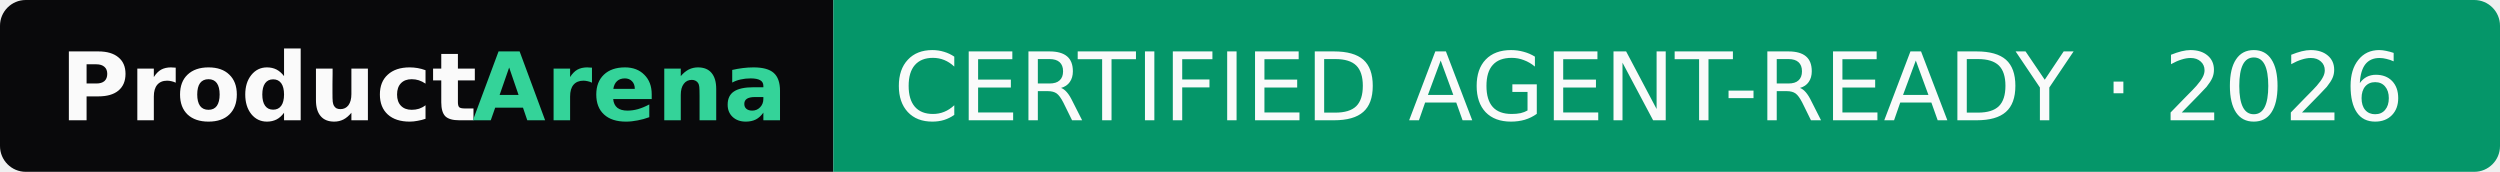
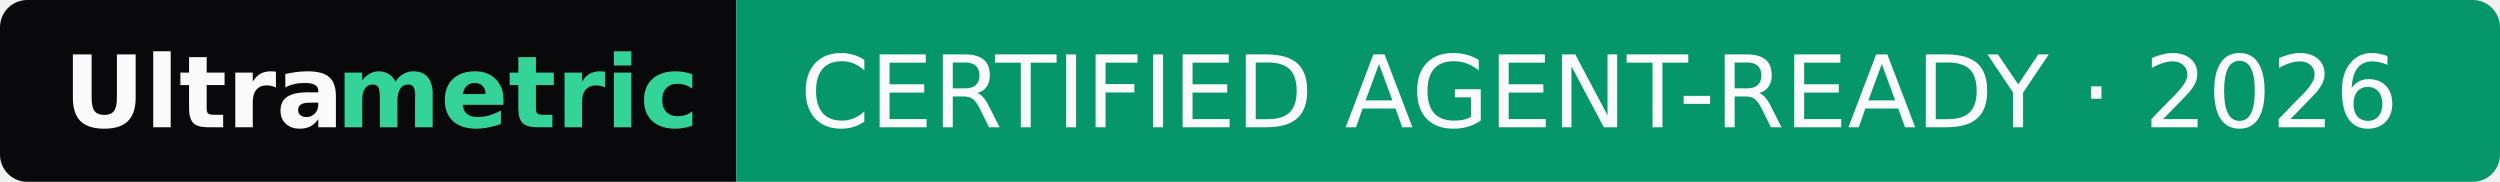
- <svg xmlns="http://www.w3.org/2000/svg" width="291" height="20" role="img" aria-label="ProductArena: CERTIFIED AGENT-READY · 2026">
+ <svg xmlns="http://www.w3.org/2000/svg" width="275" height="20" role="img" aria-label="Ultrametric: CERTIFIED AGENT-READY · 2026">
  <clipPath id="r">
-     <rect width="291" height="20" rx="3" fill="#fff" />
+     <rect width="275" height="20" rx="3" fill="#fff" />
  </clipPath>
  <g clip-path="url(#r)">
-     <rect width="97" height="20" fill="#09090b" />
-     <rect x="97" width="194" height="20" fill="#059669" />
+     <rect width="81" height="20" fill="#09090b" />
+     <rect x="81" width="194" height="20" fill="#059669" />
  </g>
  <g font-family="Verdana,Geneva,DejaVu Sans,sans-serif" font-size="11">
-     <text x="7" y="14" textLength="48" font-weight="bold" fill="#fafafa">Product</text>
-     <text x="55" y="14" textLength="35" font-weight="bold" fill="#34d399">Arena</text>
-     <text x="104" y="14" textLength="180" fill="#fafafa">CERTIFIED AGENT-READY · 2026</text>
+     <text x="7" y="14" textLength="30" font-weight="bold" fill="#fafafa">Ultra</text>
+     <text x="37" y="14" textLength="37" font-weight="bold" fill="#34d399">metric</text>
+     <text x="88" y="14" textLength="180" fill="#fafafa">CERTIFIED AGENT-READY · 2026</text>
  </g>
</svg>
